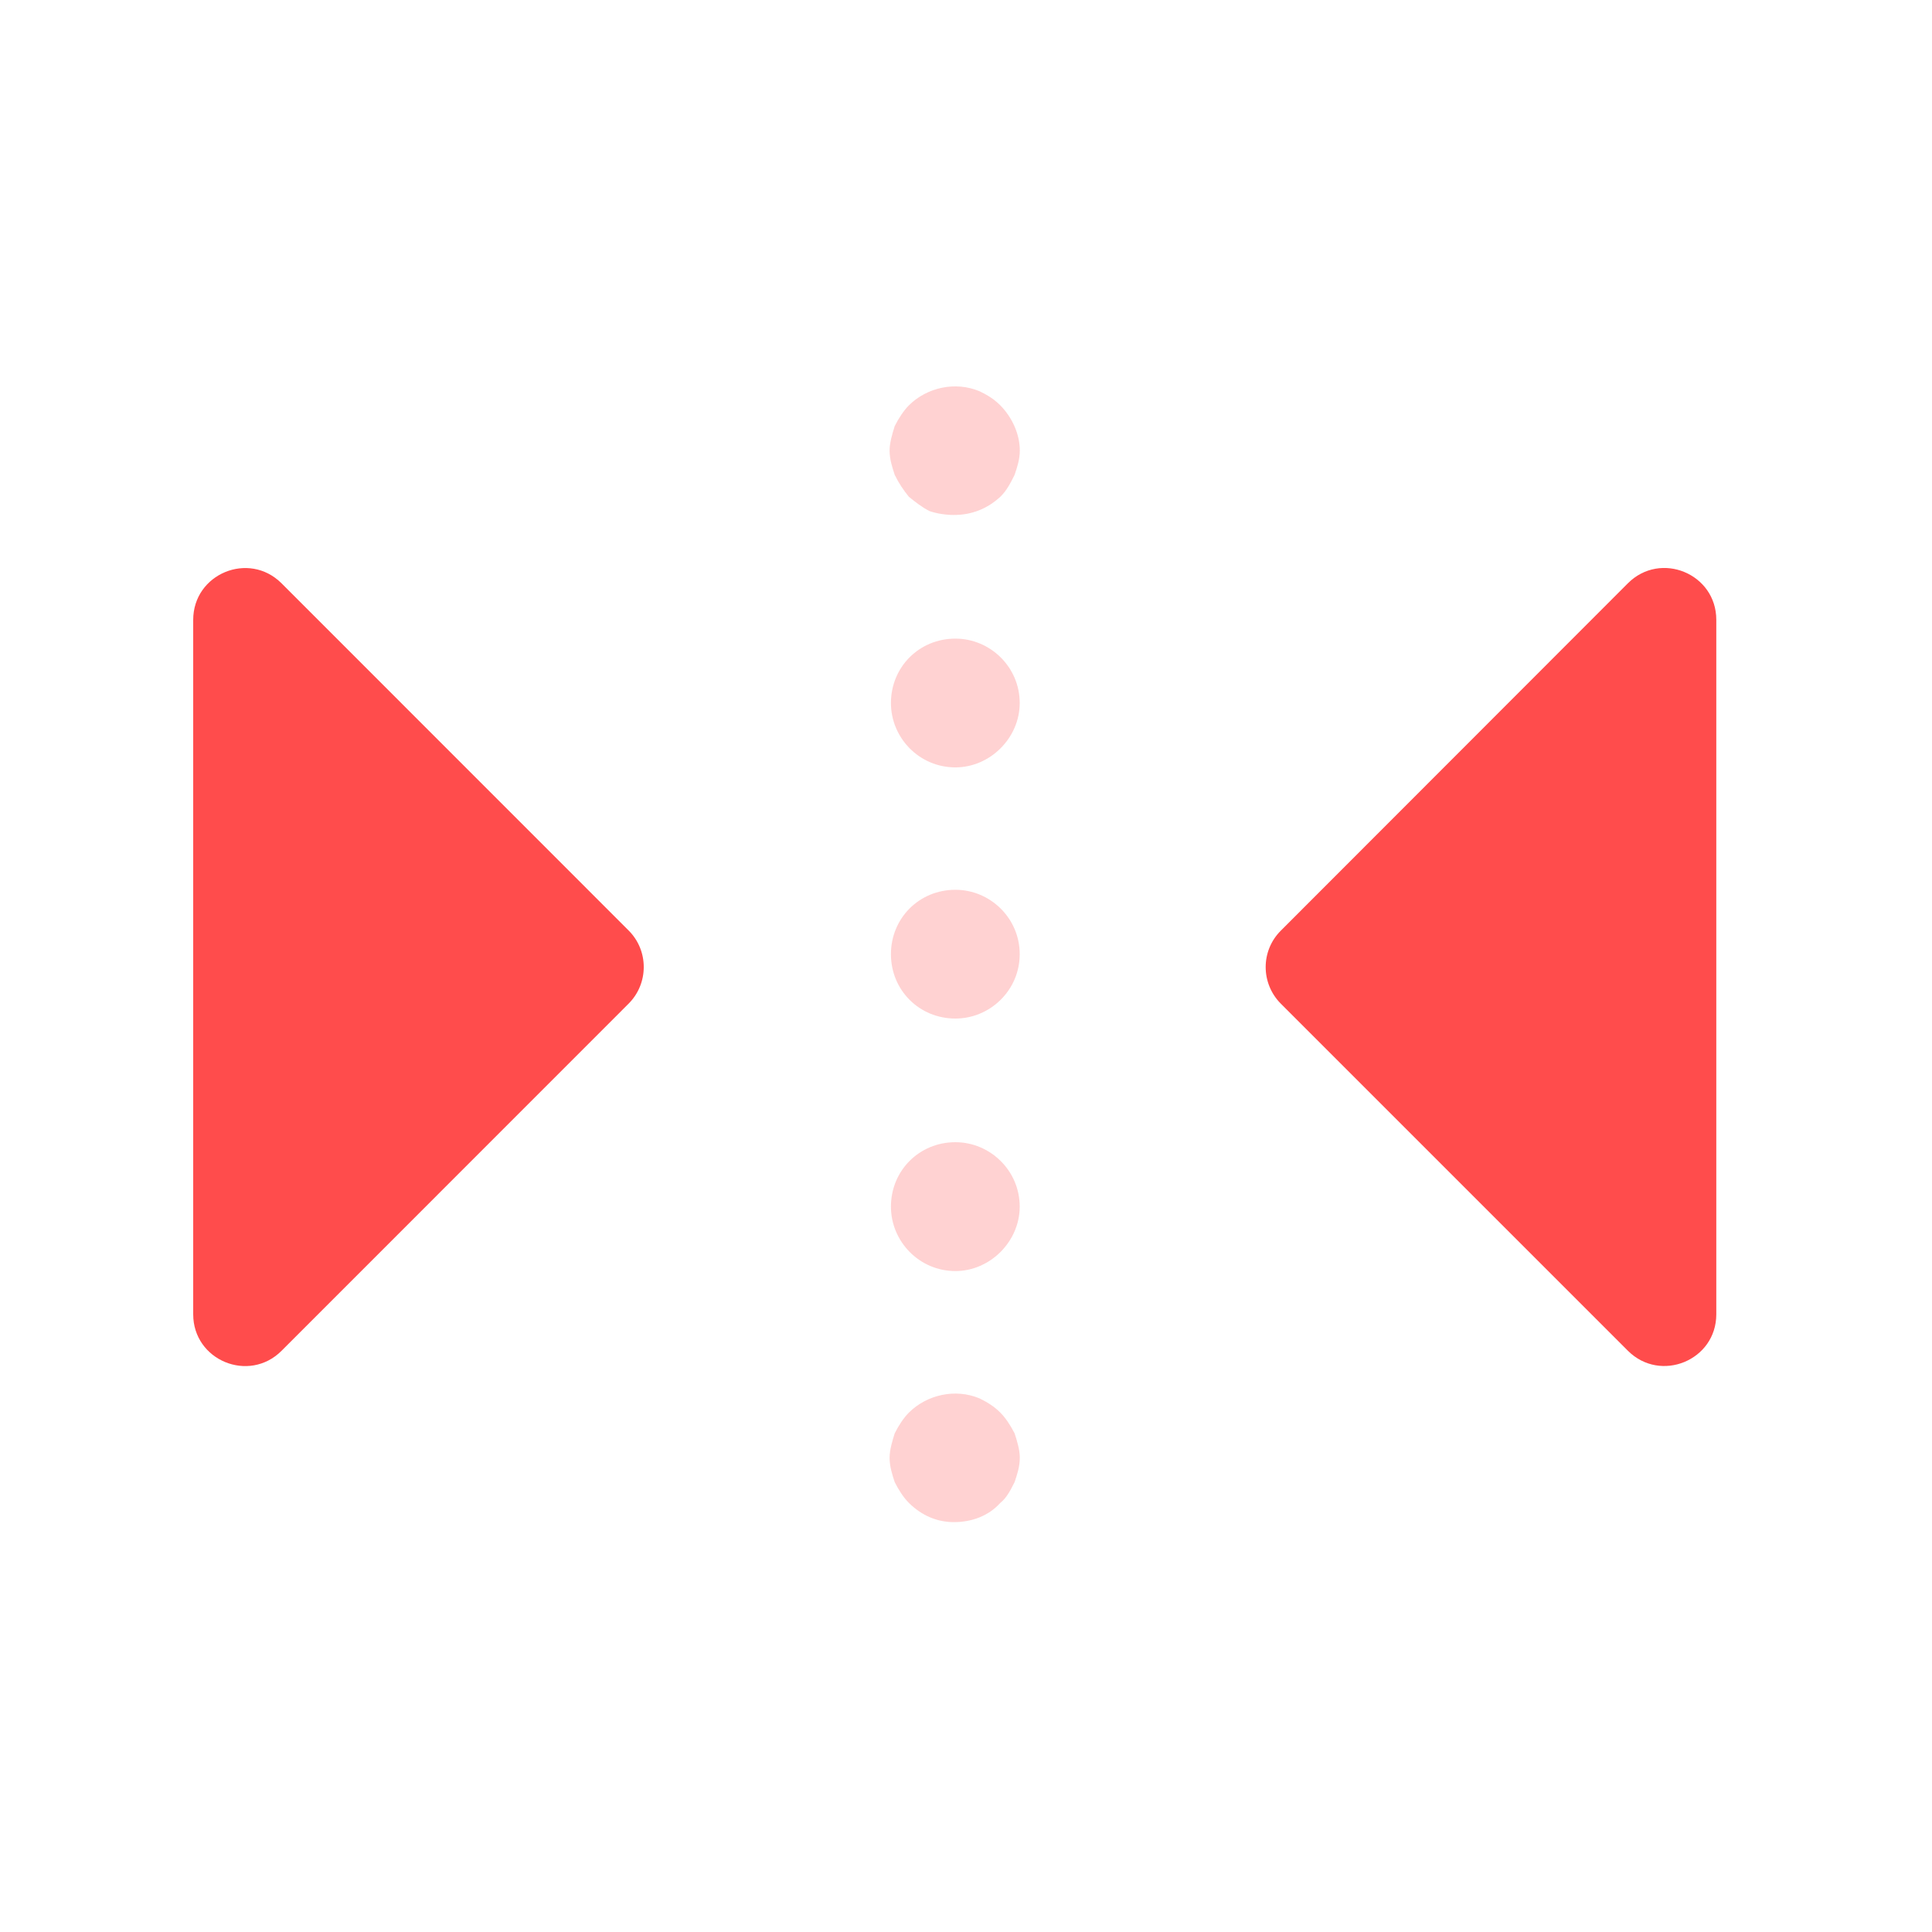
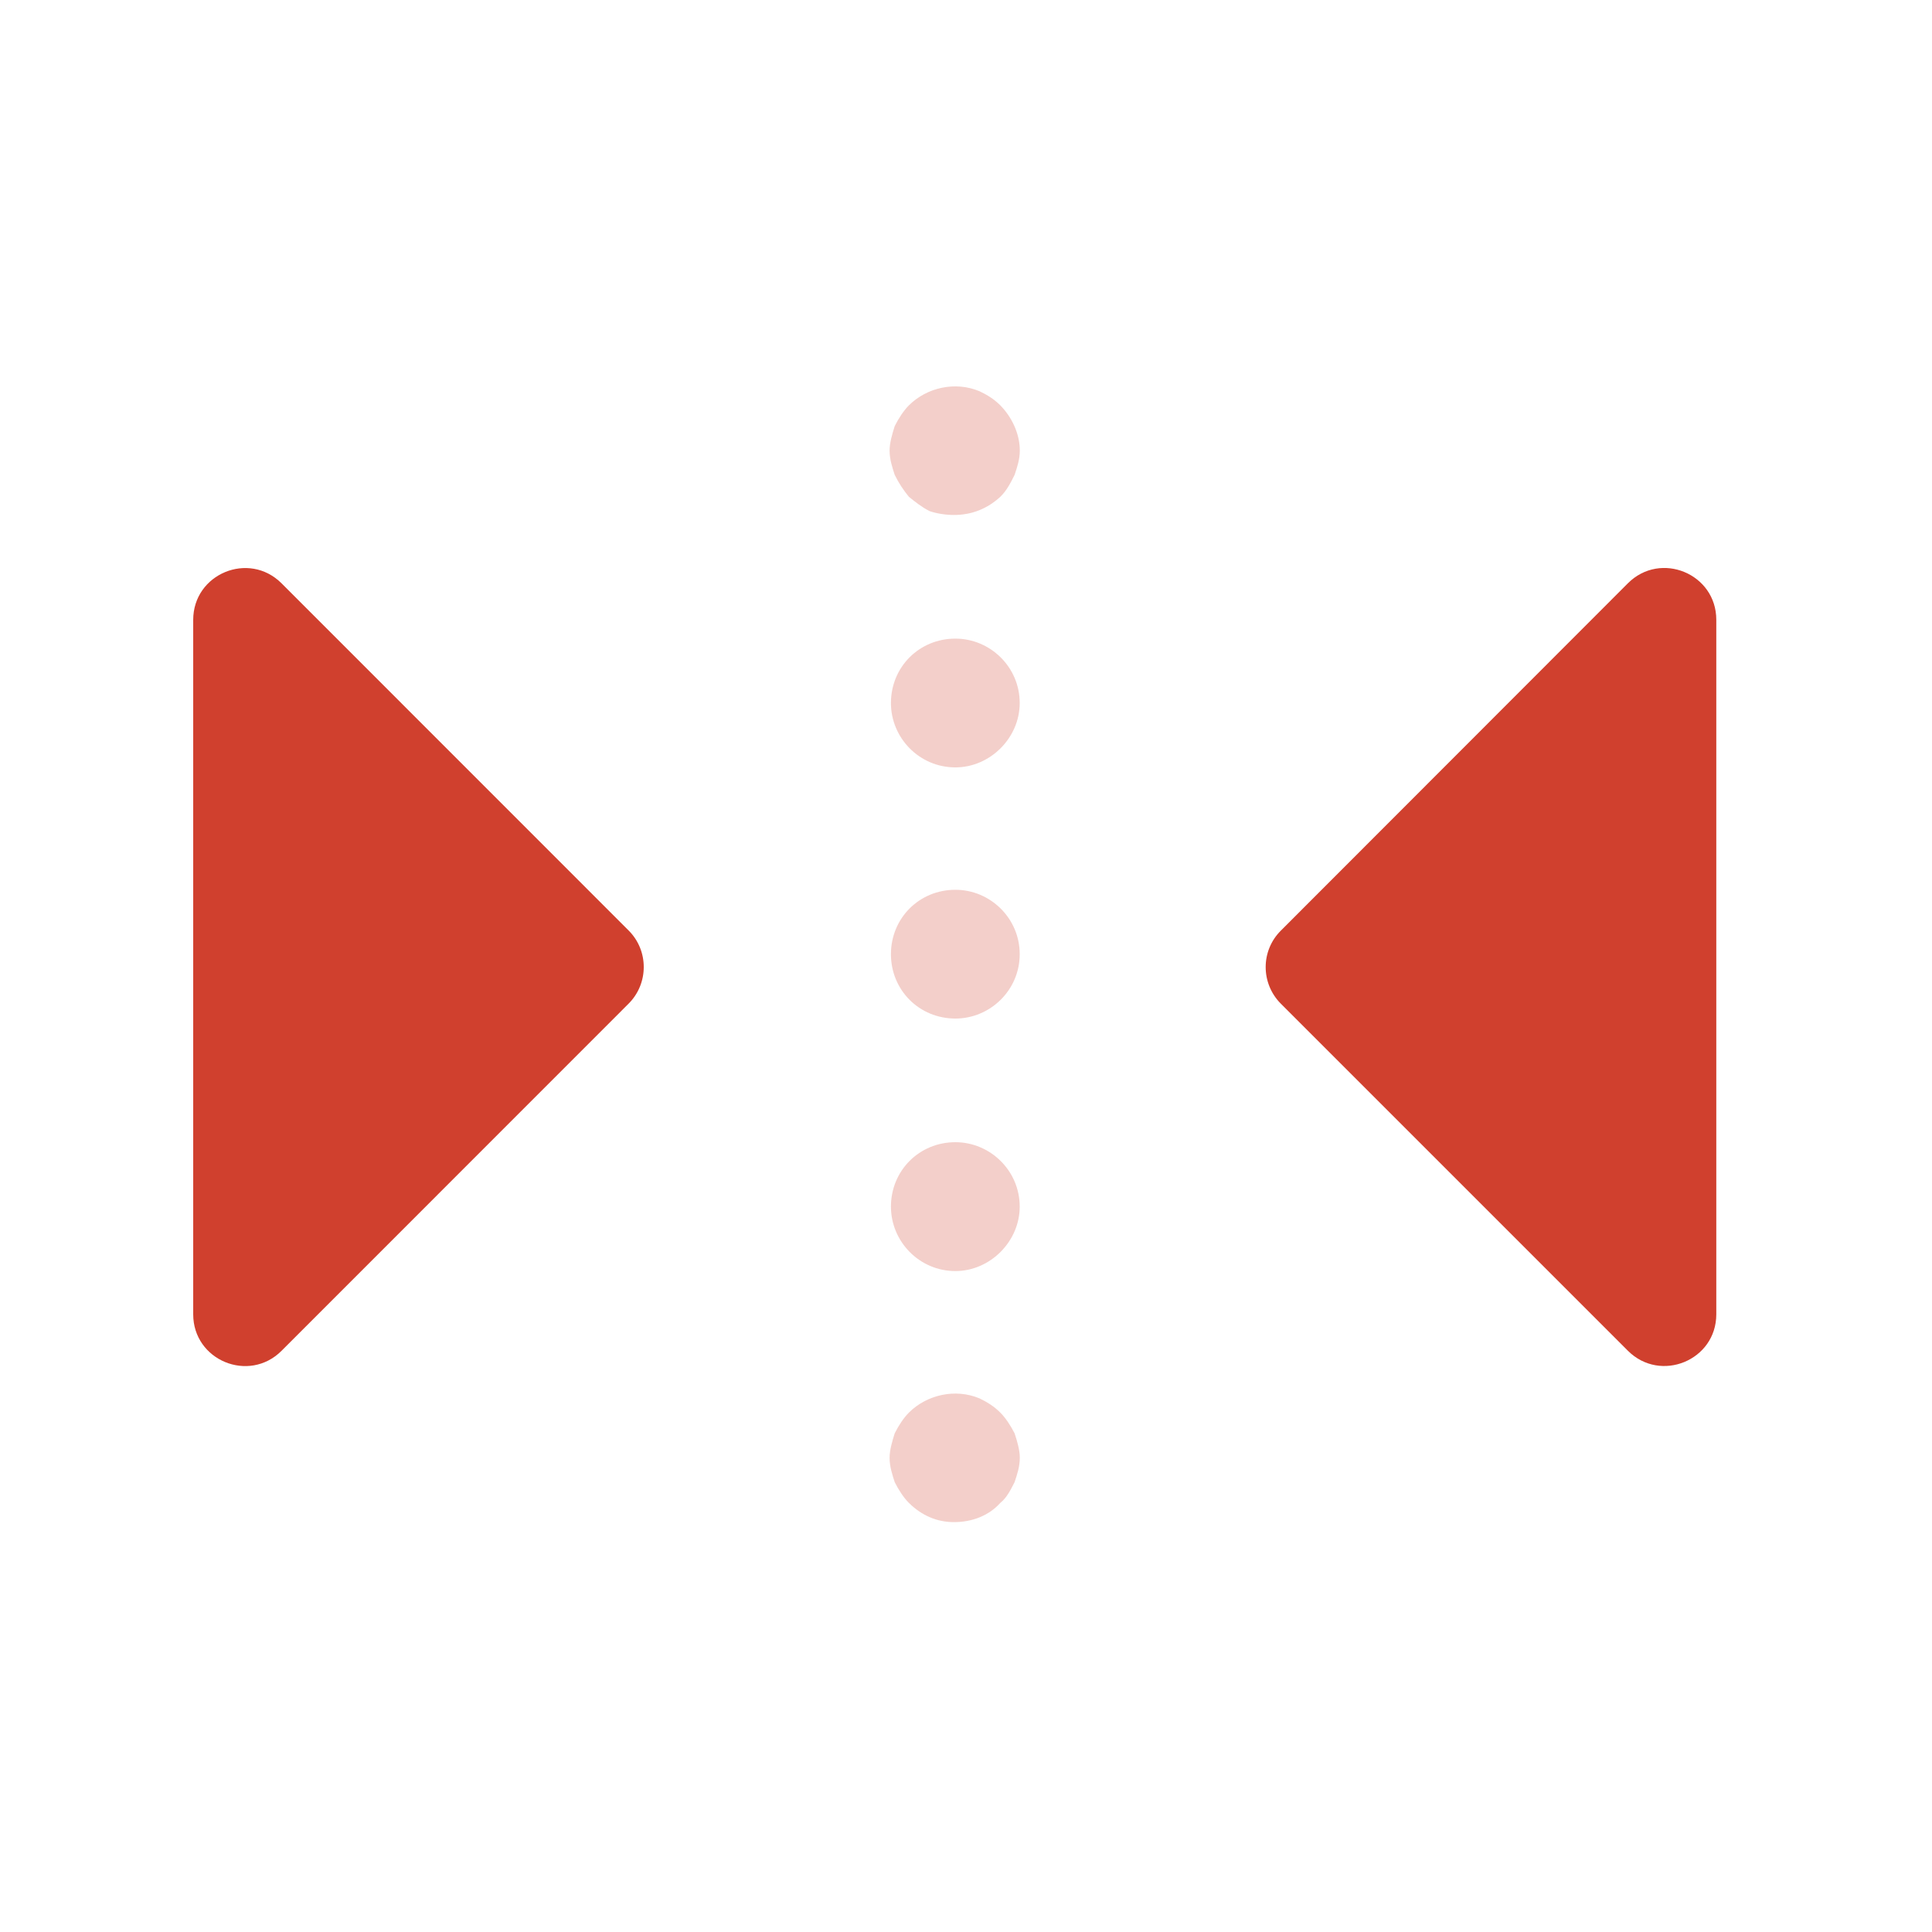
<svg xmlns="http://www.w3.org/2000/svg" width="20px" height="20px" viewBox="0 0 20 20" version="1.1">
  <defs />
  <g id="left-right-active" stroke="none" stroke-width="1" fill="none" fill-rule="evenodd">
    <g id="Flip-Left-Right" transform="translate(2, 4)">
-       <path d="M4.665,2.417 L4.665,9.606 C4.665,10.082 4.089,10.321 3.751,9.984 L0.157,6.389 C-0.051,6.18 -0.051,5.841 0.157,5.633 L3.751,2.038 C4.089,1.701 4.665,1.94 4.665,2.417" id="Fill-1" fill="#FF4C4C" transform="translate(2.332533, 6.010929) scale(-1, 1) translate(-2.332533, -6.010929) " />
-       <path d="M7.875,11.757 C7.702,11.757 7.542,11.69 7.409,11.558 C7.355,11.505 7.302,11.423 7.262,11.343 C7.237,11.265 7.209,11.183 7.209,11.09 C7.209,11.01 7.237,10.917 7.262,10.838 C7.302,10.757 7.355,10.677 7.409,10.623 C7.595,10.438 7.89,10.37 8.142,10.477 C8.223,10.517 8.29,10.558 8.355,10.623 C8.409,10.677 8.462,10.757 8.503,10.838 C8.529,10.917 8.557,11.01 8.557,11.09 C8.557,11.183 8.529,11.265 8.503,11.343 C8.462,11.423 8.422,11.505 8.355,11.558 C8.237,11.69 8.063,11.757 7.875,11.757 Z M7.223,3.278 C7.223,2.904 7.516,2.611 7.89,2.611 C8.25,2.611 8.556,2.904 8.556,3.278 C8.556,3.638 8.25,3.944 7.89,3.944 C7.516,3.944 7.223,3.638 7.223,3.278 Z M7.223,5.878 C7.223,5.504 7.516,5.211 7.89,5.211 C8.25,5.211 8.556,5.504 8.556,5.878 C8.556,6.25 8.25,6.544 7.89,6.544 C7.516,6.544 7.223,6.25 7.223,5.878 Z M7.223,8.491 C7.223,8.118 7.516,7.824 7.89,7.824 C8.25,7.824 8.556,8.118 8.556,8.491 C8.556,8.851 8.25,9.158 7.89,9.158 C7.516,9.158 7.223,8.851 7.223,8.491 Z M7.875,1.331 C7.795,1.331 7.702,1.318 7.623,1.291 C7.542,1.25 7.475,1.196 7.409,1.143 C7.355,1.078 7.302,0.998 7.262,0.916 C7.237,0.838 7.209,0.756 7.209,0.664 C7.209,0.583 7.237,0.491 7.262,0.411 C7.302,0.331 7.355,0.25 7.409,0.196 C7.595,0.011 7.89,-0.056 8.142,0.051 C8.223,0.09 8.29,0.131 8.355,0.196 C8.475,0.318 8.557,0.491 8.557,0.664 C8.557,0.756 8.529,0.838 8.503,0.916 C8.462,0.998 8.422,1.078 8.355,1.143 C8.223,1.264 8.063,1.331 7.875,1.331 Z" id="Combined-Shape" fill-opacity="0.25" fill="#FF4C4C" />
-       <path d="M11.102,9.606 L11.102,2.416 C11.102,1.939 11.679,1.7 12.017,2.038 L15.61,5.634 C15.819,5.842 15.819,6.18 15.61,6.39 L12.017,9.983 C11.679,10.32 11.102,10.082 11.102,9.606" id="Fill-3" fill="#FF4C4C" transform="translate(13.4345, 6.010396) scale(-1, 1) translate(-13.4345, -6.010396) " />
+       <path d="M4.665,2.417 L4.665,9.606 C4.665,10.082 4.089,10.321 3.751,9.984 L0.157,6.389 C-0.051,6.18 -0.051,5.841 0.157,5.633 L3.751,2.038 C4.089,1.701 4.665,1.94 4.665,2.417" id="Fill-1" fill="#d0402e" transform="translate(2.332533, 6.010929) scale(-1, 1) translate(-2.332533, -6.010929) " />
+       <path d="M7.875,11.757 C7.702,11.757 7.542,11.69 7.409,11.558 C7.355,11.505 7.302,11.423 7.262,11.343 C7.237,11.265 7.209,11.183 7.209,11.09 C7.209,11.01 7.237,10.917 7.262,10.838 C7.302,10.757 7.355,10.677 7.409,10.623 C7.595,10.438 7.89,10.37 8.142,10.477 C8.223,10.517 8.29,10.558 8.355,10.623 C8.409,10.677 8.462,10.757 8.503,10.838 C8.529,10.917 8.557,11.01 8.557,11.09 C8.557,11.183 8.529,11.265 8.503,11.343 C8.462,11.423 8.422,11.505 8.355,11.558 C8.237,11.69 8.063,11.757 7.875,11.757 Z M7.223,3.278 C7.223,2.904 7.516,2.611 7.89,2.611 C8.25,2.611 8.556,2.904 8.556,3.278 C8.556,3.638 8.25,3.944 7.89,3.944 C7.516,3.944 7.223,3.638 7.223,3.278 Z M7.223,5.878 C7.223,5.504 7.516,5.211 7.89,5.211 C8.25,5.211 8.556,5.504 8.556,5.878 C8.556,6.25 8.25,6.544 7.89,6.544 C7.516,6.544 7.223,6.25 7.223,5.878 Z M7.223,8.491 C7.223,8.118 7.516,7.824 7.89,7.824 C8.25,7.824 8.556,8.118 8.556,8.491 C8.556,8.851 8.25,9.158 7.89,9.158 C7.516,9.158 7.223,8.851 7.223,8.491 Z M7.875,1.331 C7.795,1.331 7.702,1.318 7.623,1.291 C7.542,1.25 7.475,1.196 7.409,1.143 C7.355,1.078 7.302,0.998 7.262,0.916 C7.237,0.838 7.209,0.756 7.209,0.664 C7.209,0.583 7.237,0.491 7.262,0.411 C7.302,0.331 7.355,0.25 7.409,0.196 C7.595,0.011 7.89,-0.056 8.142,0.051 C8.223,0.09 8.29,0.131 8.355,0.196 C8.475,0.318 8.557,0.491 8.557,0.664 C8.557,0.756 8.529,0.838 8.503,0.916 C8.462,0.998 8.422,1.078 8.355,1.143 C8.223,1.264 8.063,1.331 7.875,1.331 Z" id="Combined-Shape" fill-opacity="0.25" fill="#d0402e" />
+       <path d="M11.102,9.606 L11.102,2.416 C11.102,1.939 11.679,1.7 12.017,2.038 L15.61,5.634 C15.819,5.842 15.819,6.18 15.61,6.39 L12.017,9.983 C11.679,10.32 11.102,10.082 11.102,9.606" id="Fill-3" fill="#d0402e" transform="translate(13.4345, 6.010396) scale(-1, 1) translate(-13.4345, -6.010396) " />
    </g>
  </g>
</svg>
